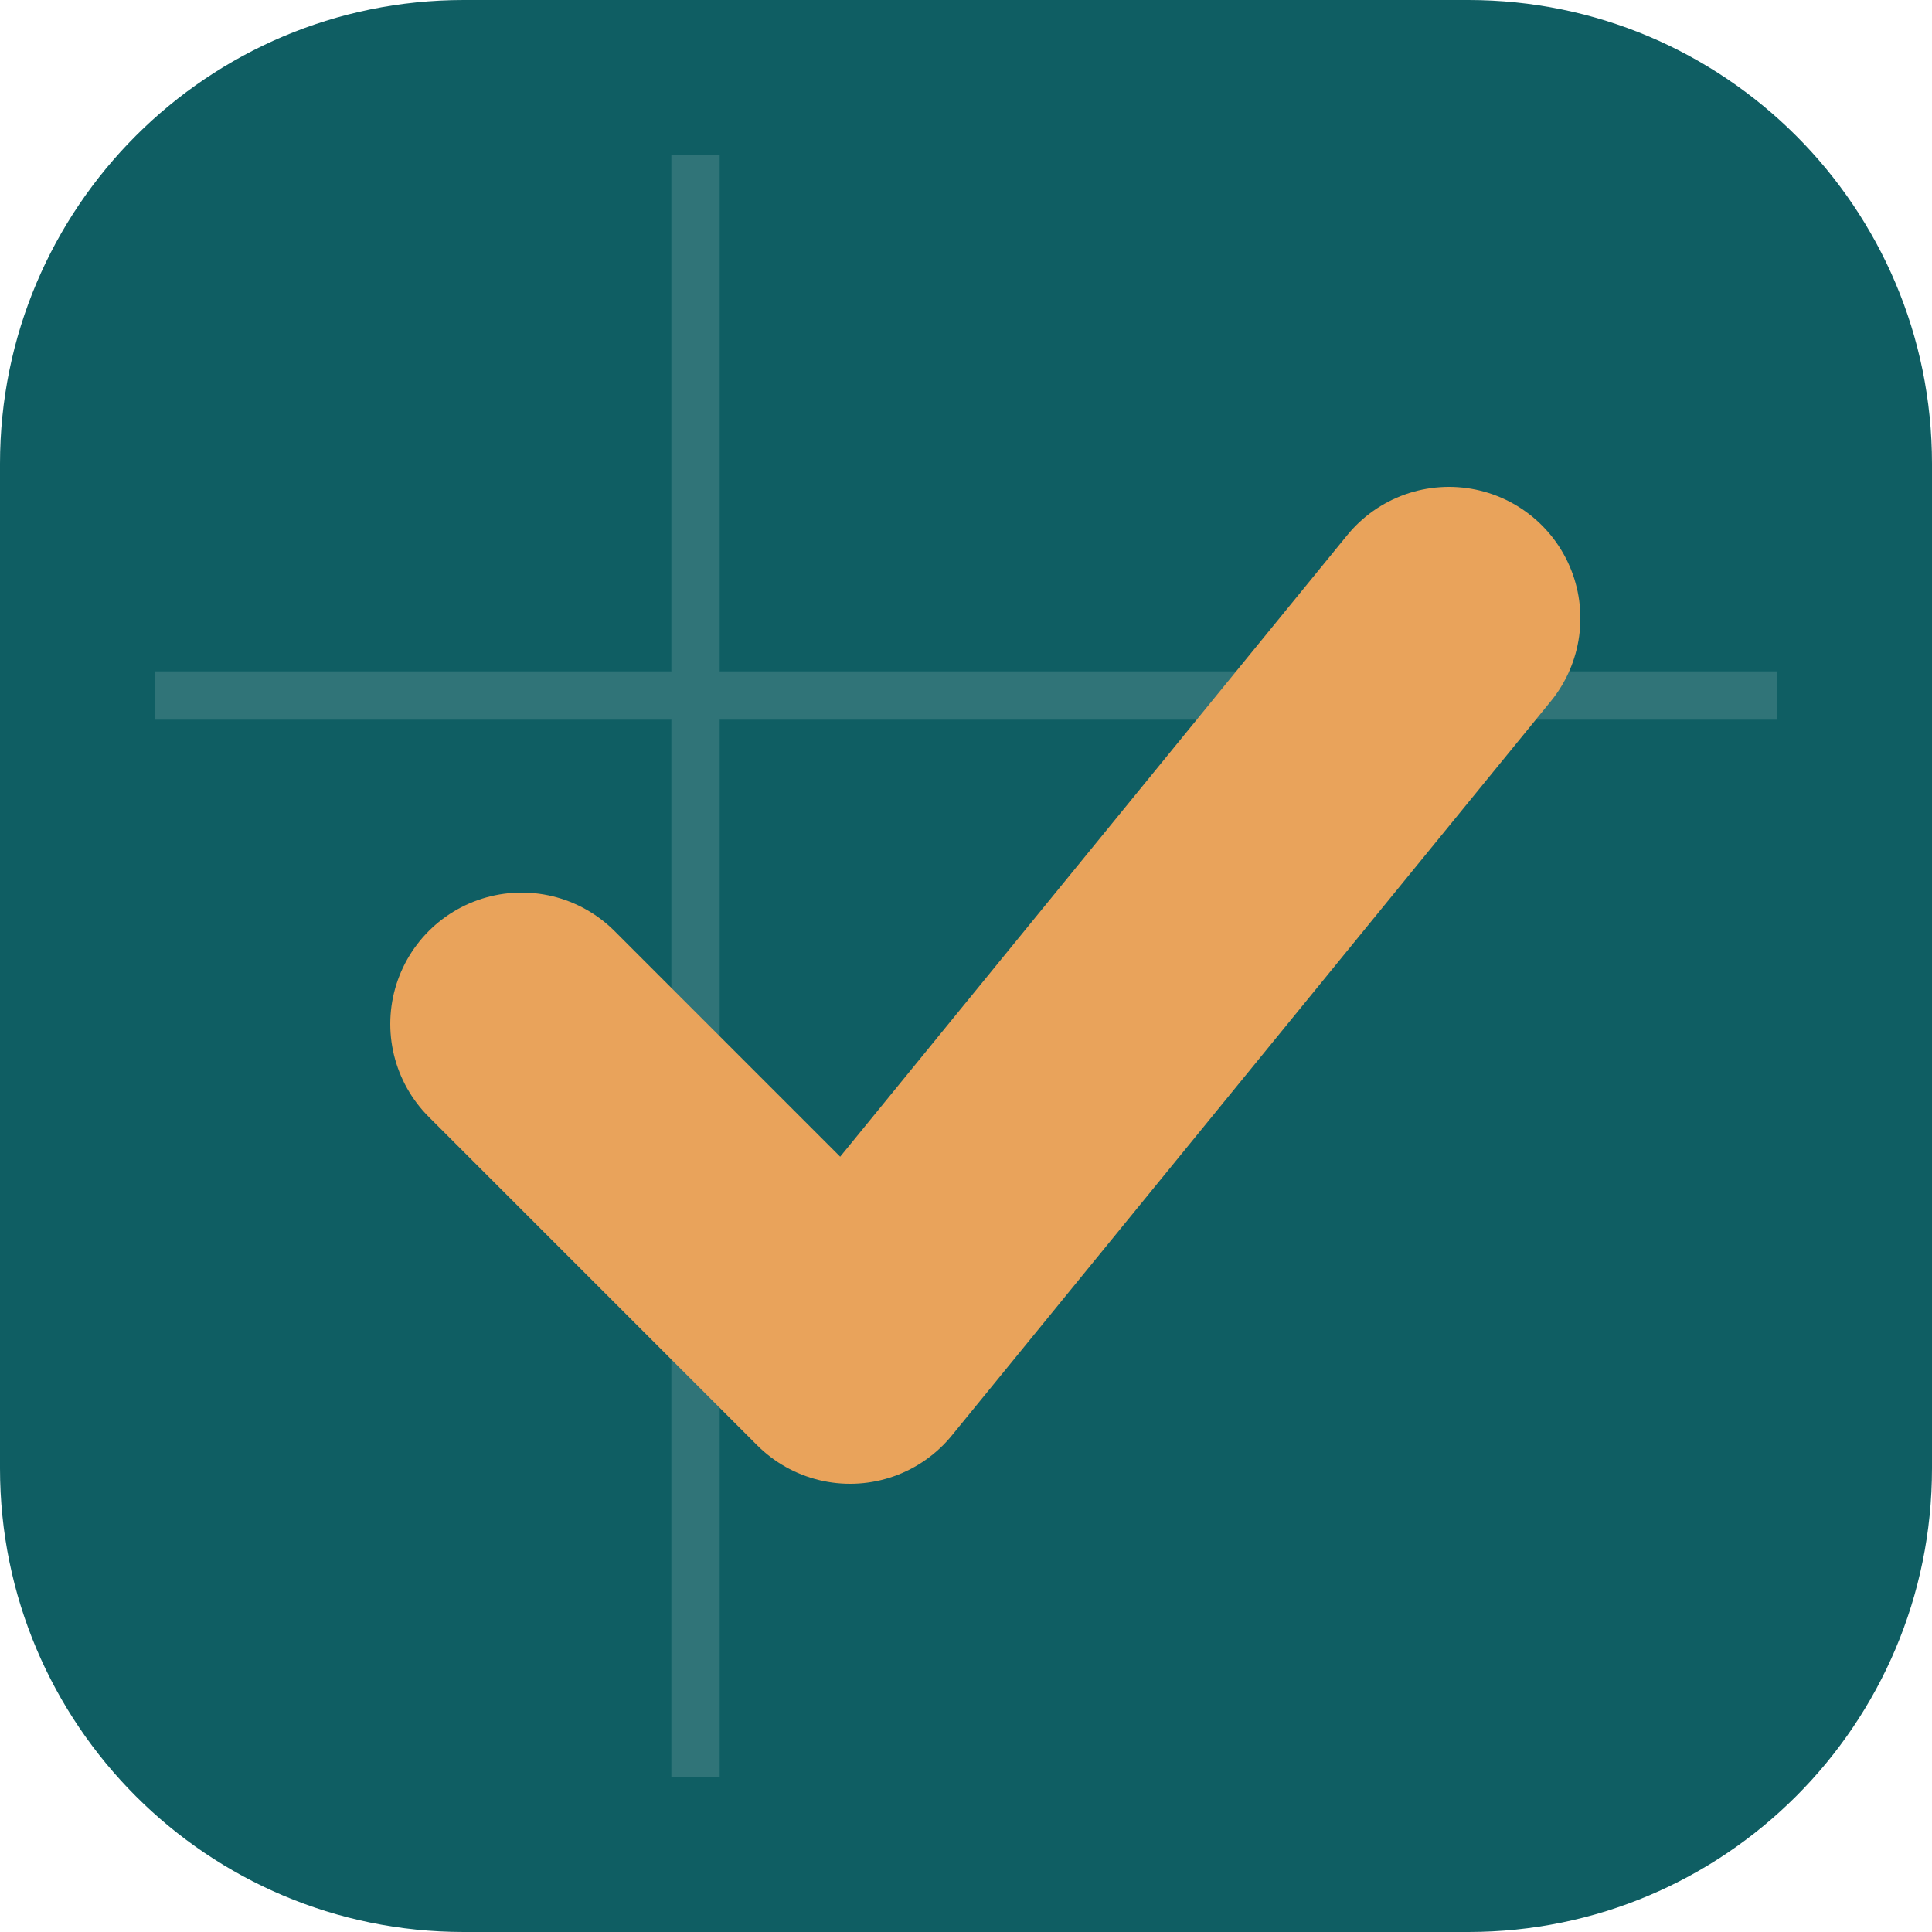
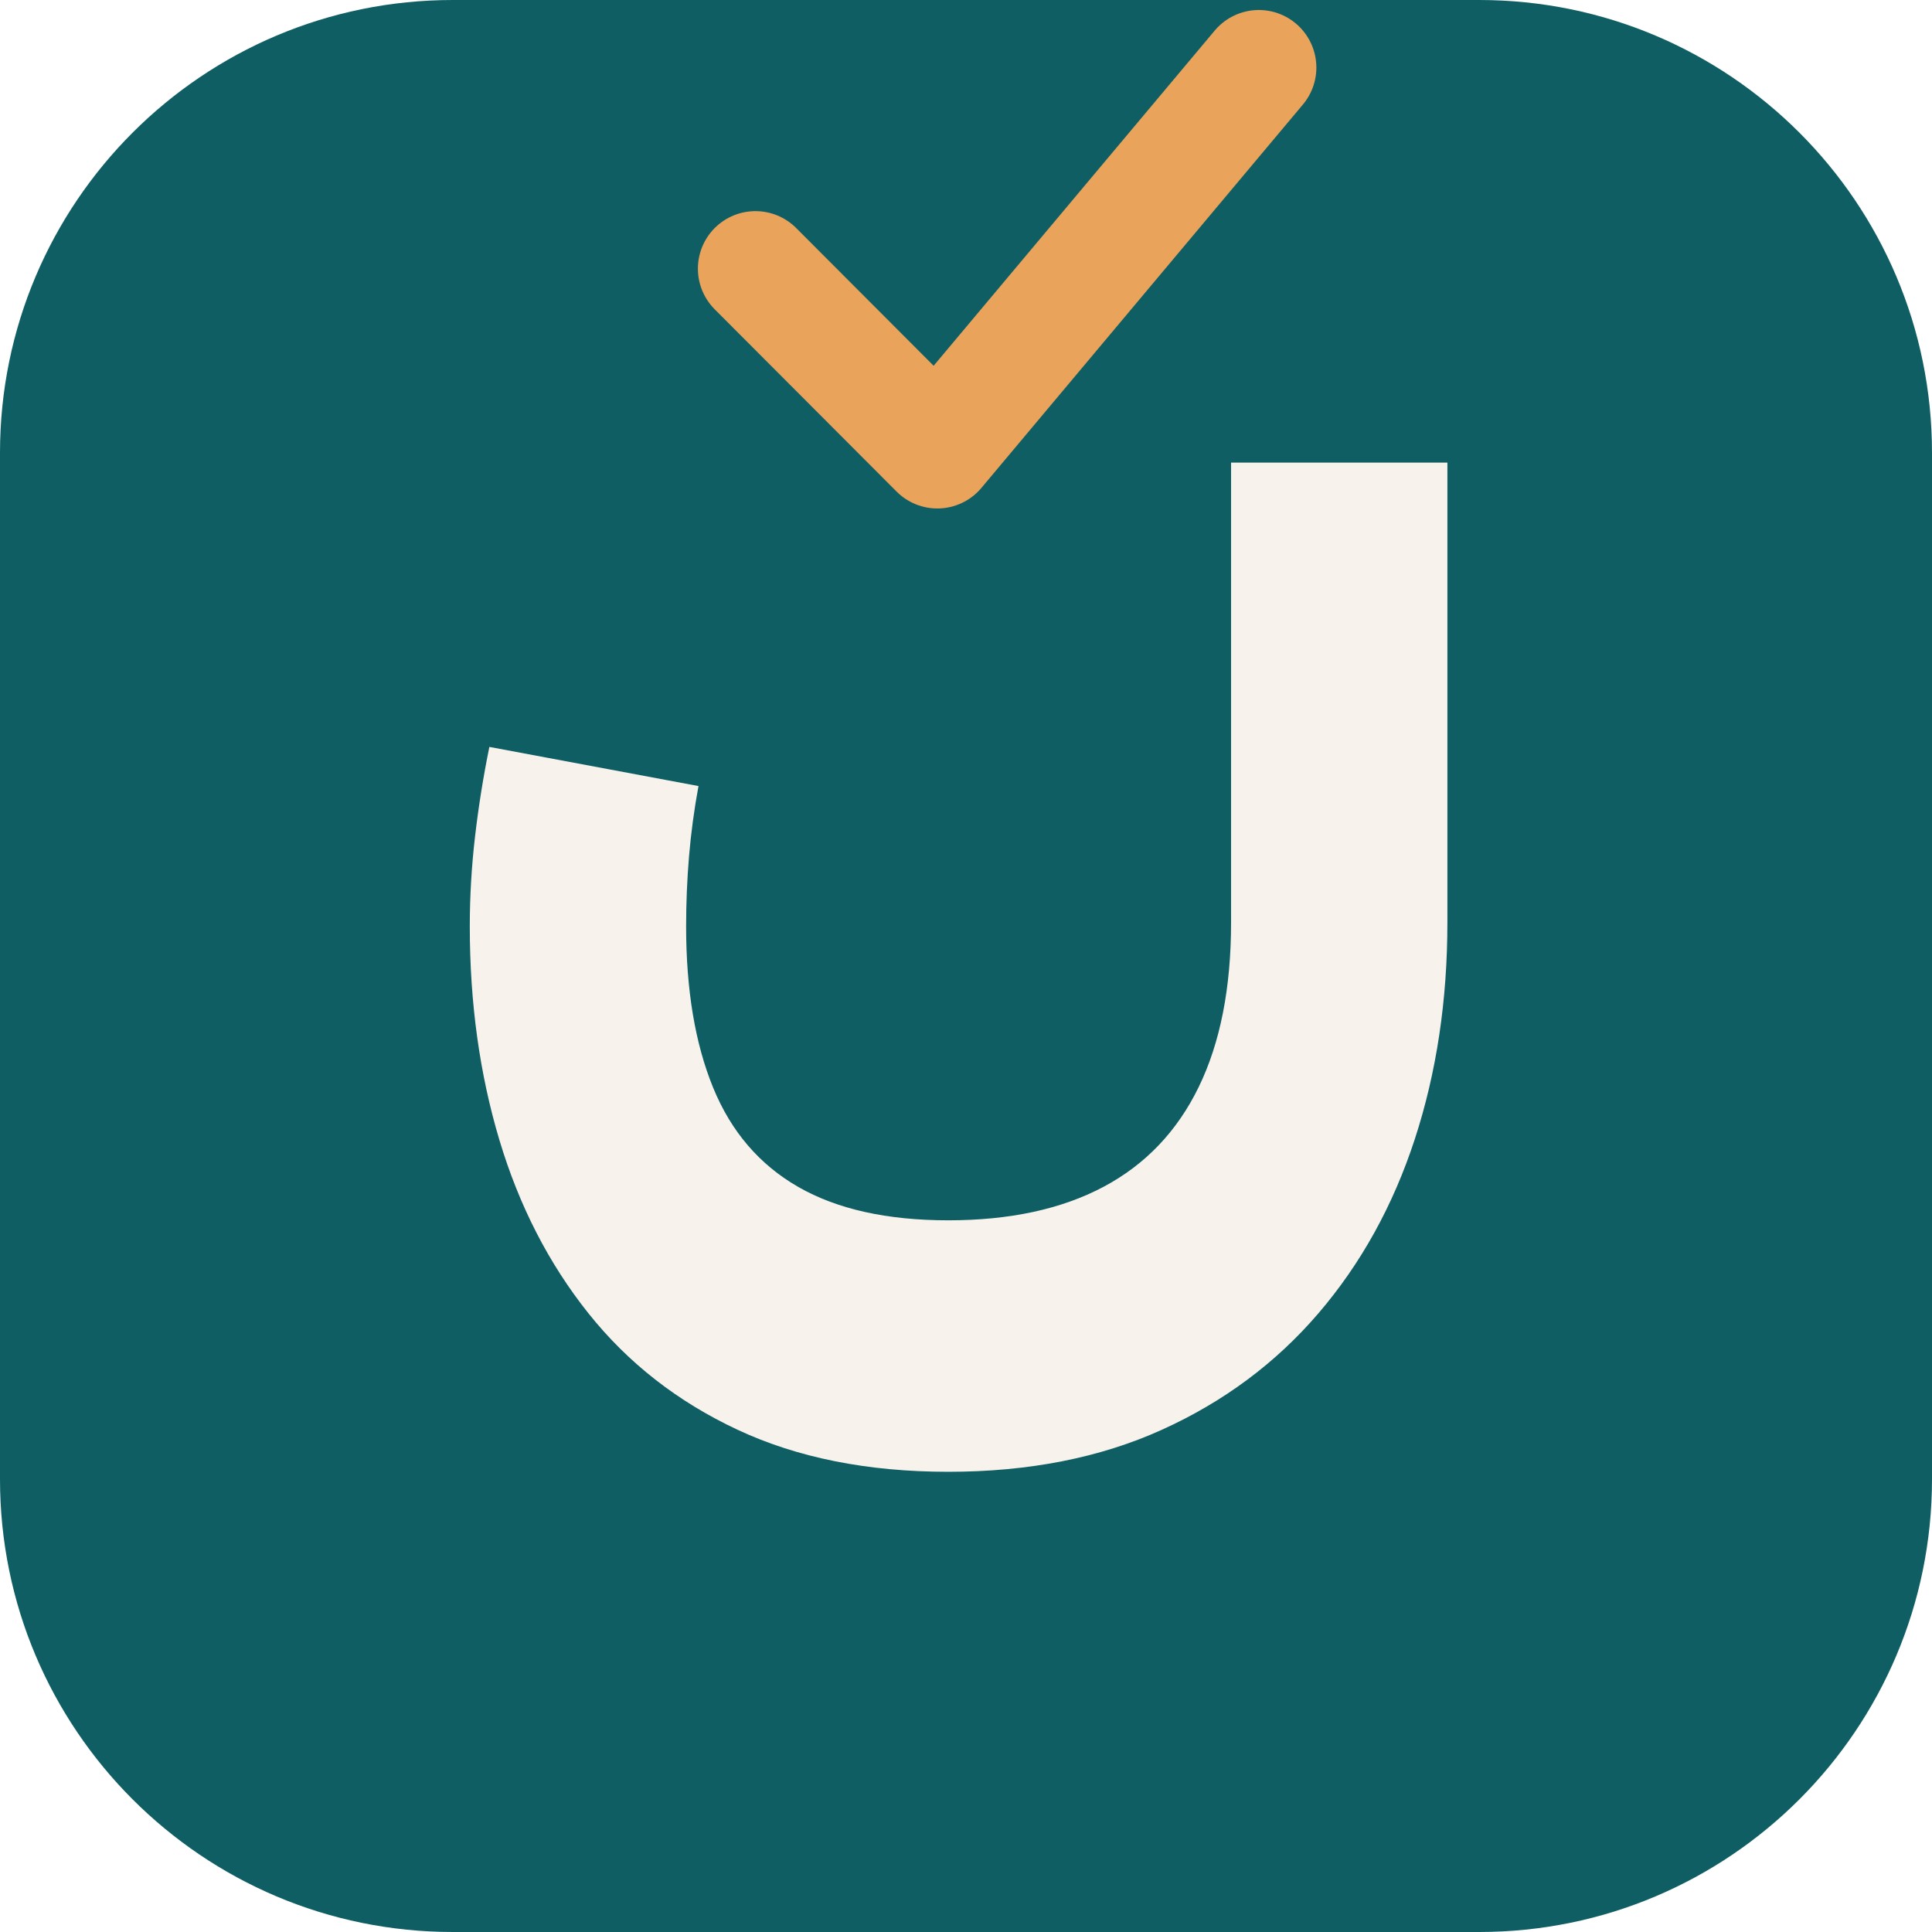
<svg xmlns="http://www.w3.org/2000/svg" viewBox="0 0 512 512" width="512" height="512">
-   <g transform="translate(0,0)">
-     <rect width="512" height="512" rx="122.88" fill="#0F5E63" />
-     <path d="M184.32 40.96V471.04M40.96 184.32H471.04" stroke="rgba(255,255,255,0.14)" stroke-width="12.8" />
-     <path d="M138.24 271.36 L225.28 358.4 L384.0 163.84" fill="none" stroke="#E9A35B" stroke-width="69.632" stroke-linecap="round" stroke-linejoin="round" />
-   </g>
+   <rect width="512" height="512" rx="120" fill="#0F5E63" />
+   <path transform="translate(111.3,296.0)" d="M139.998 94.04Q107.998 94.04 84.189 82.913Q60.38 71.786 44.633 52.033Q28.886 32.28 21.043 6.108Q13.2 -20.064 13.2 -50.483Q13.2 -62.395 14.597 -74.376Q15.994 -86.356 18.389 -98.06L73.807 -87.686Q72.072 -78.26 71.3 -69.077Q70.529 -59.893 70.529 -50.483Q70.529 -25.281 77.674 -7.791Q84.819 9.699 100.241 18.548Q115.663 27.397 139.998 27.397Q164.403 27.397 181.094 18.548Q197.786 9.699 206.366 -7.921Q214.946 -25.542 214.946 -51.527V-173.407H272.275V-51.527Q272.275 -20.586 263.649 5.847Q255.023 32.28 238.102 52.033Q221.181 71.786 196.59 82.913Q171.999 94.04 139.998 94.04Z" fill="#F7F3EC" />
+   <path d="M200.2 71.2 L248.4 119.5 L333.6 17.9" fill="none" stroke="#E9A35B" stroke-width="30.5" stroke-linecap="round" stroke-linejoin="round" />
</svg>
